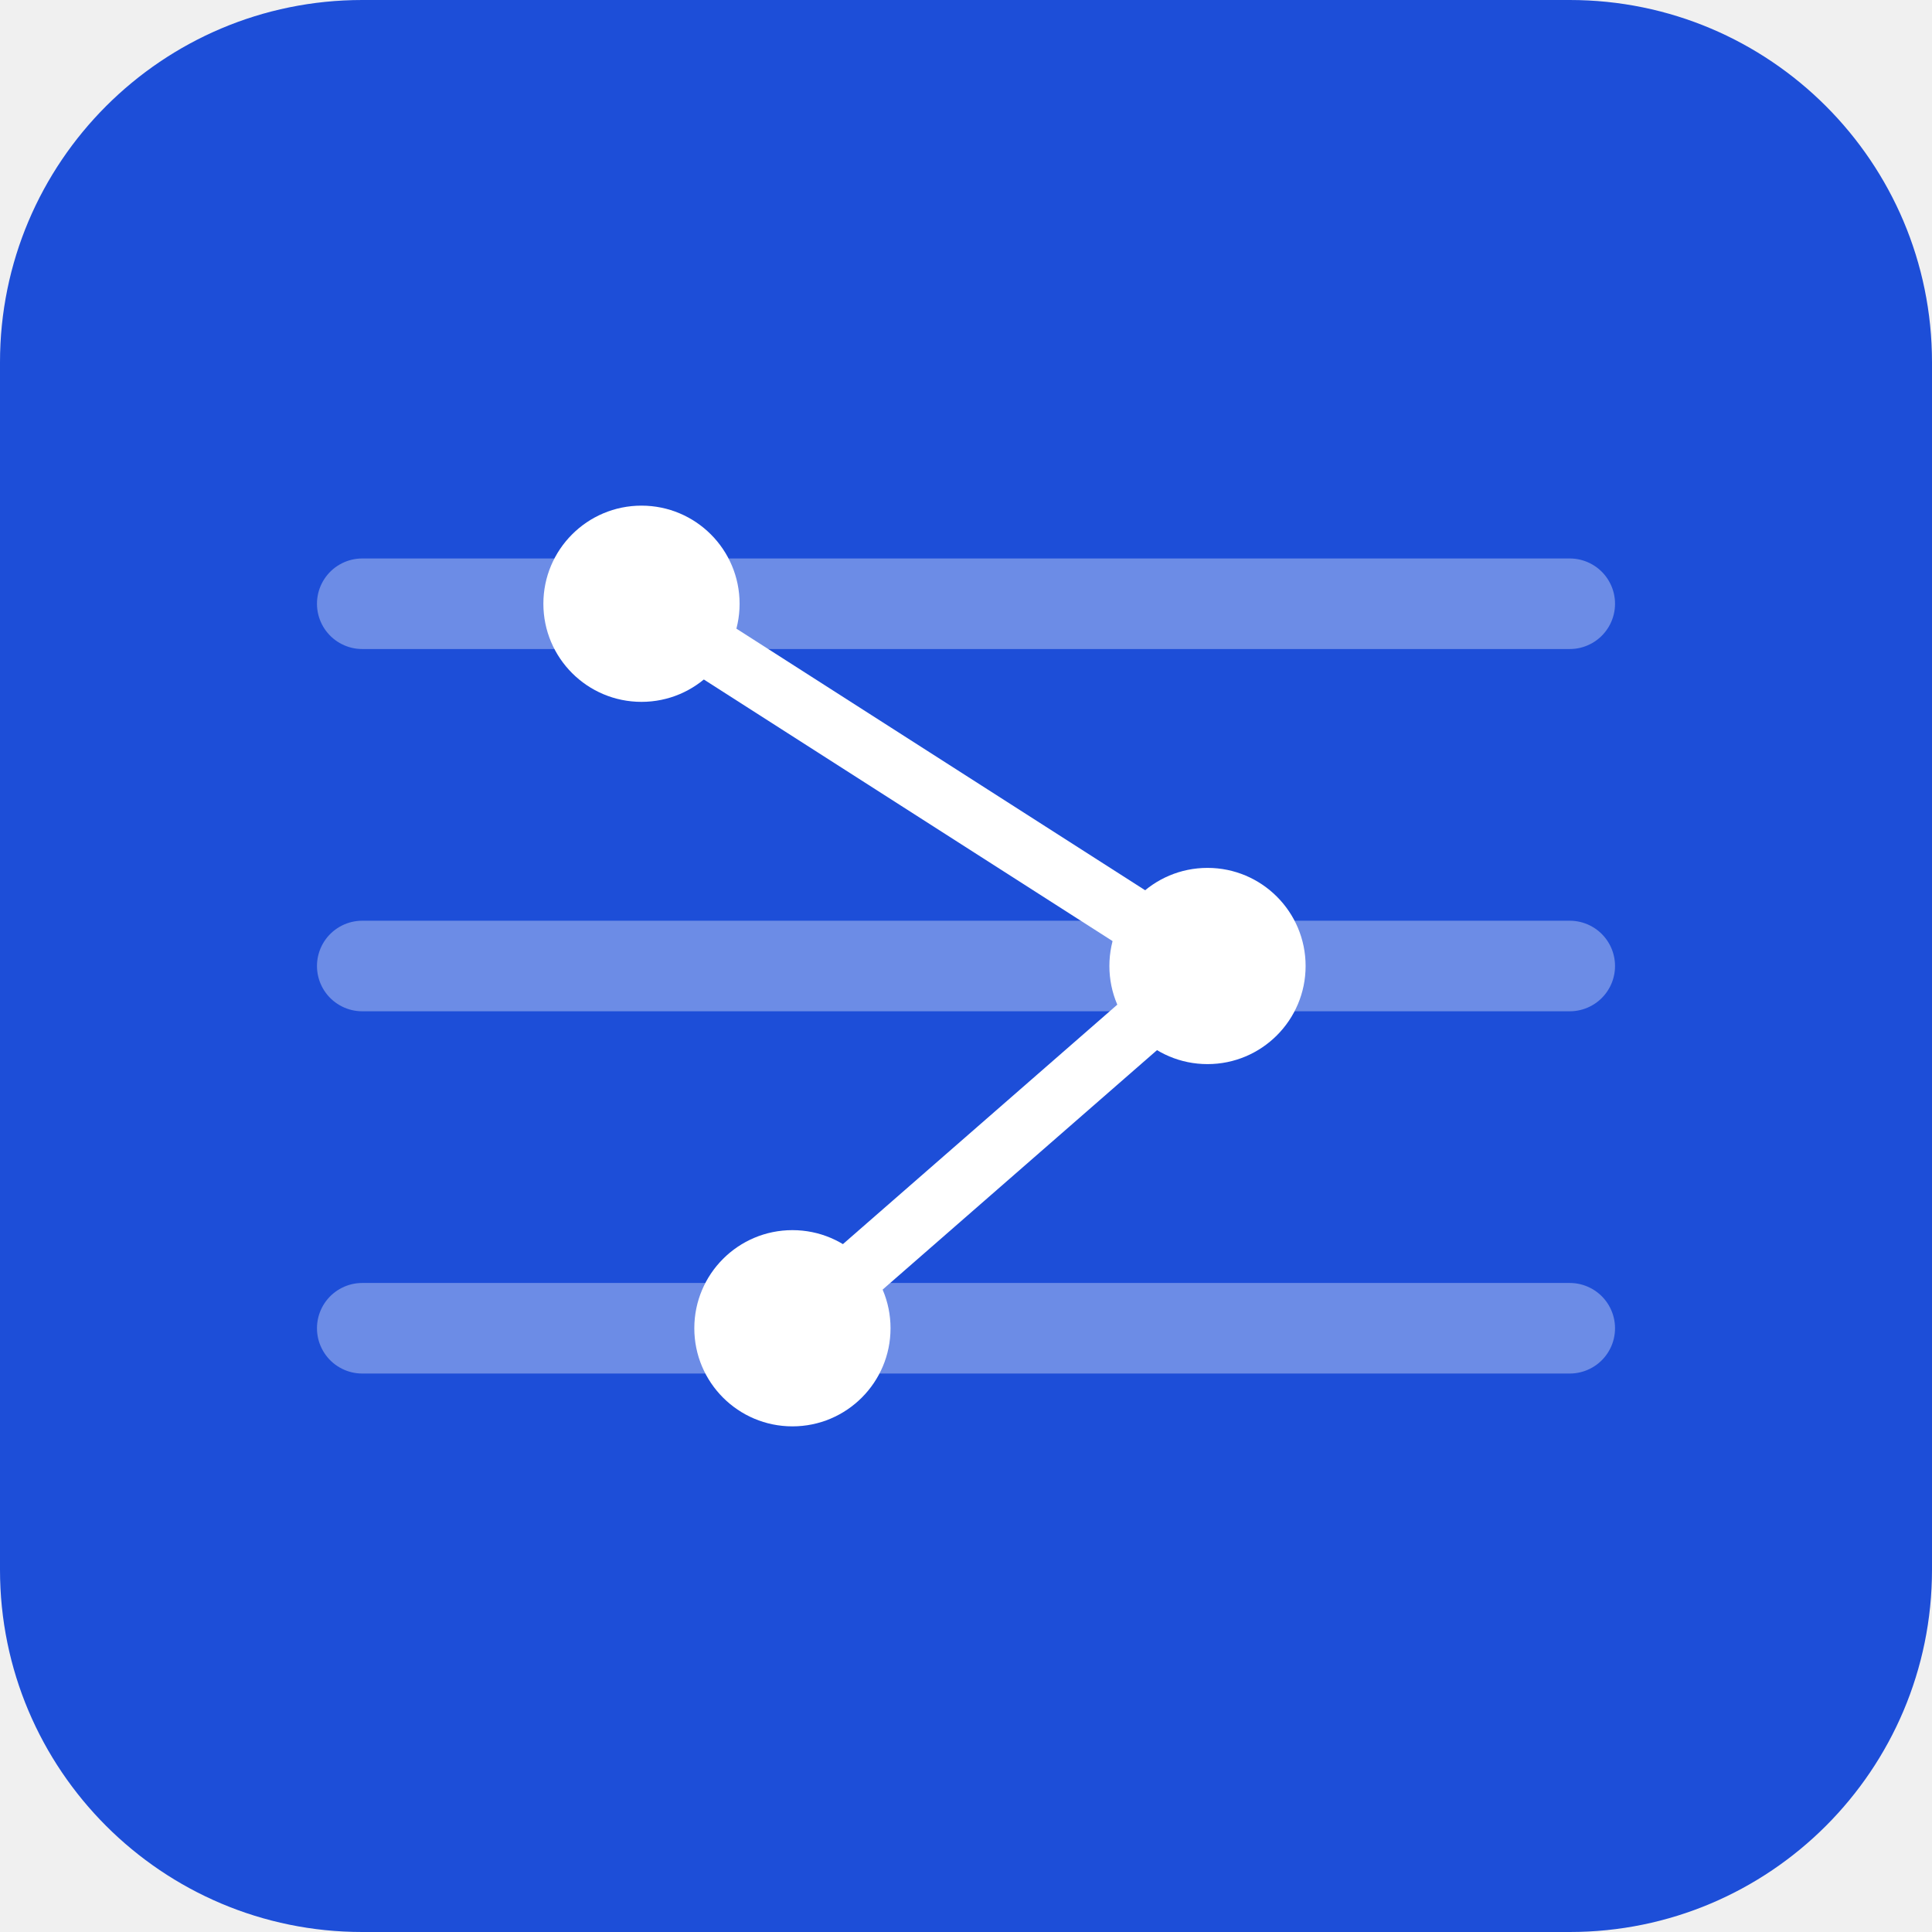
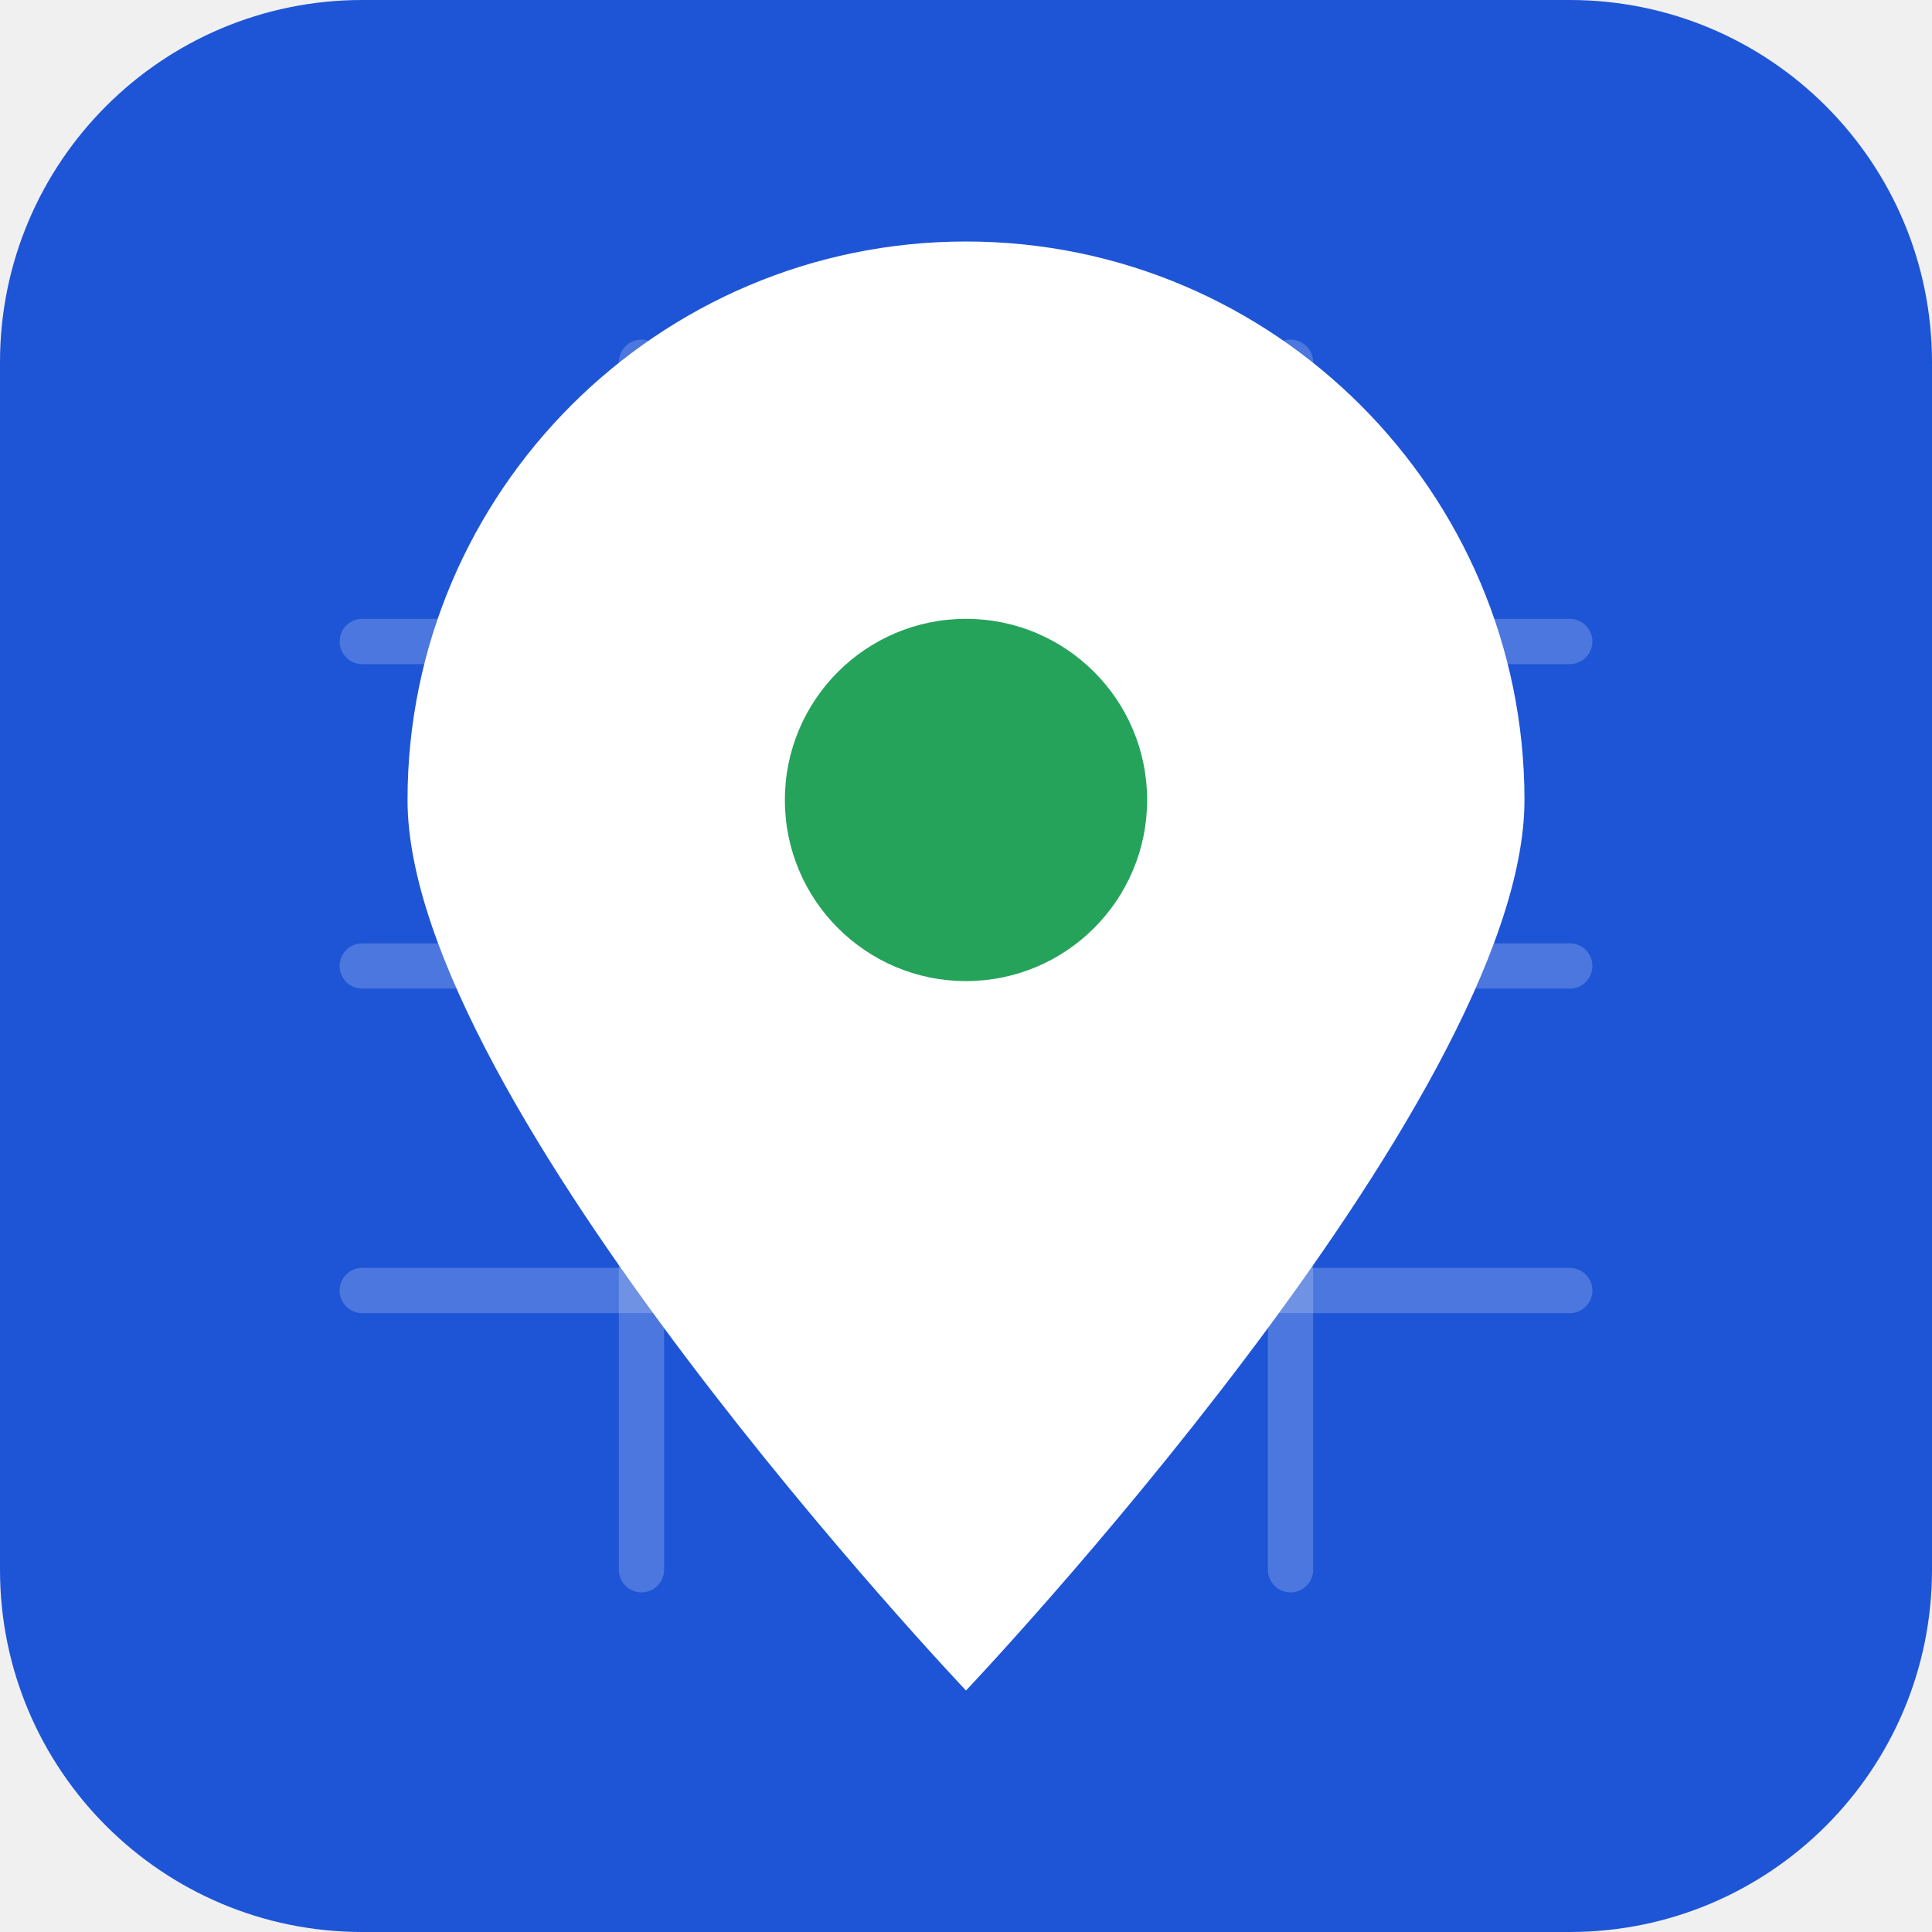
<svg xmlns="http://www.w3.org/2000/svg" width="512" height="512" viewBox="0 0 512 512" fill="none">
-   <rect width="512" height="512" rx="96" fill="#1d4ed8" />
-   <g stroke="#ffffff" stroke-linecap="round" stroke-width="24">
-     <path d="M96 160h320M96 256h320M96 352h320" opacity="0.35" />
+   <rect width="512" height="512" rx="96" fill="#1E55D6" />
+   <g stroke="#FFFFFF" stroke-opacity="0.2" stroke-width="12" stroke-linecap="round">
+     <line x1="170" y1="96" x2="170" y2="416" />
+     <line x1="256" y1="96" x2="256" y2="416" />
+     <line x1="342" y1="96" x2="342" y2="416" />
+     <line x1="96" y1="170" x2="416" y2="170" />
+     <line x1="96" y1="256" x2="416" y2="256" />
+     <line x1="96" y1="342" x2="416" y2="342" />
  </g>
-   <g fill="#ffffff">
-     <circle cx="170" cy="160" r="26" />
-     <circle cx="320" cy="256" r="26" />
-     <circle cx="210" cy="352" r="26" />
-   </g>
-   <path d="M170 160 L320 256 L210 352" stroke="#ffffff" stroke-width="16" stroke-linecap="round" stroke-linejoin="round" fill="none" />
+   <path d="M256 64 C174.4 64 108 130.4 108 212 C108 292 256 448 256 448 C256 448 404 292 404 212 C404 130.4 337.6 64 256 64 Z" fill="#FFFFFF" />
+   <circle cx="256" cy="212" r="48" fill="#25A35A" />
</svg>
